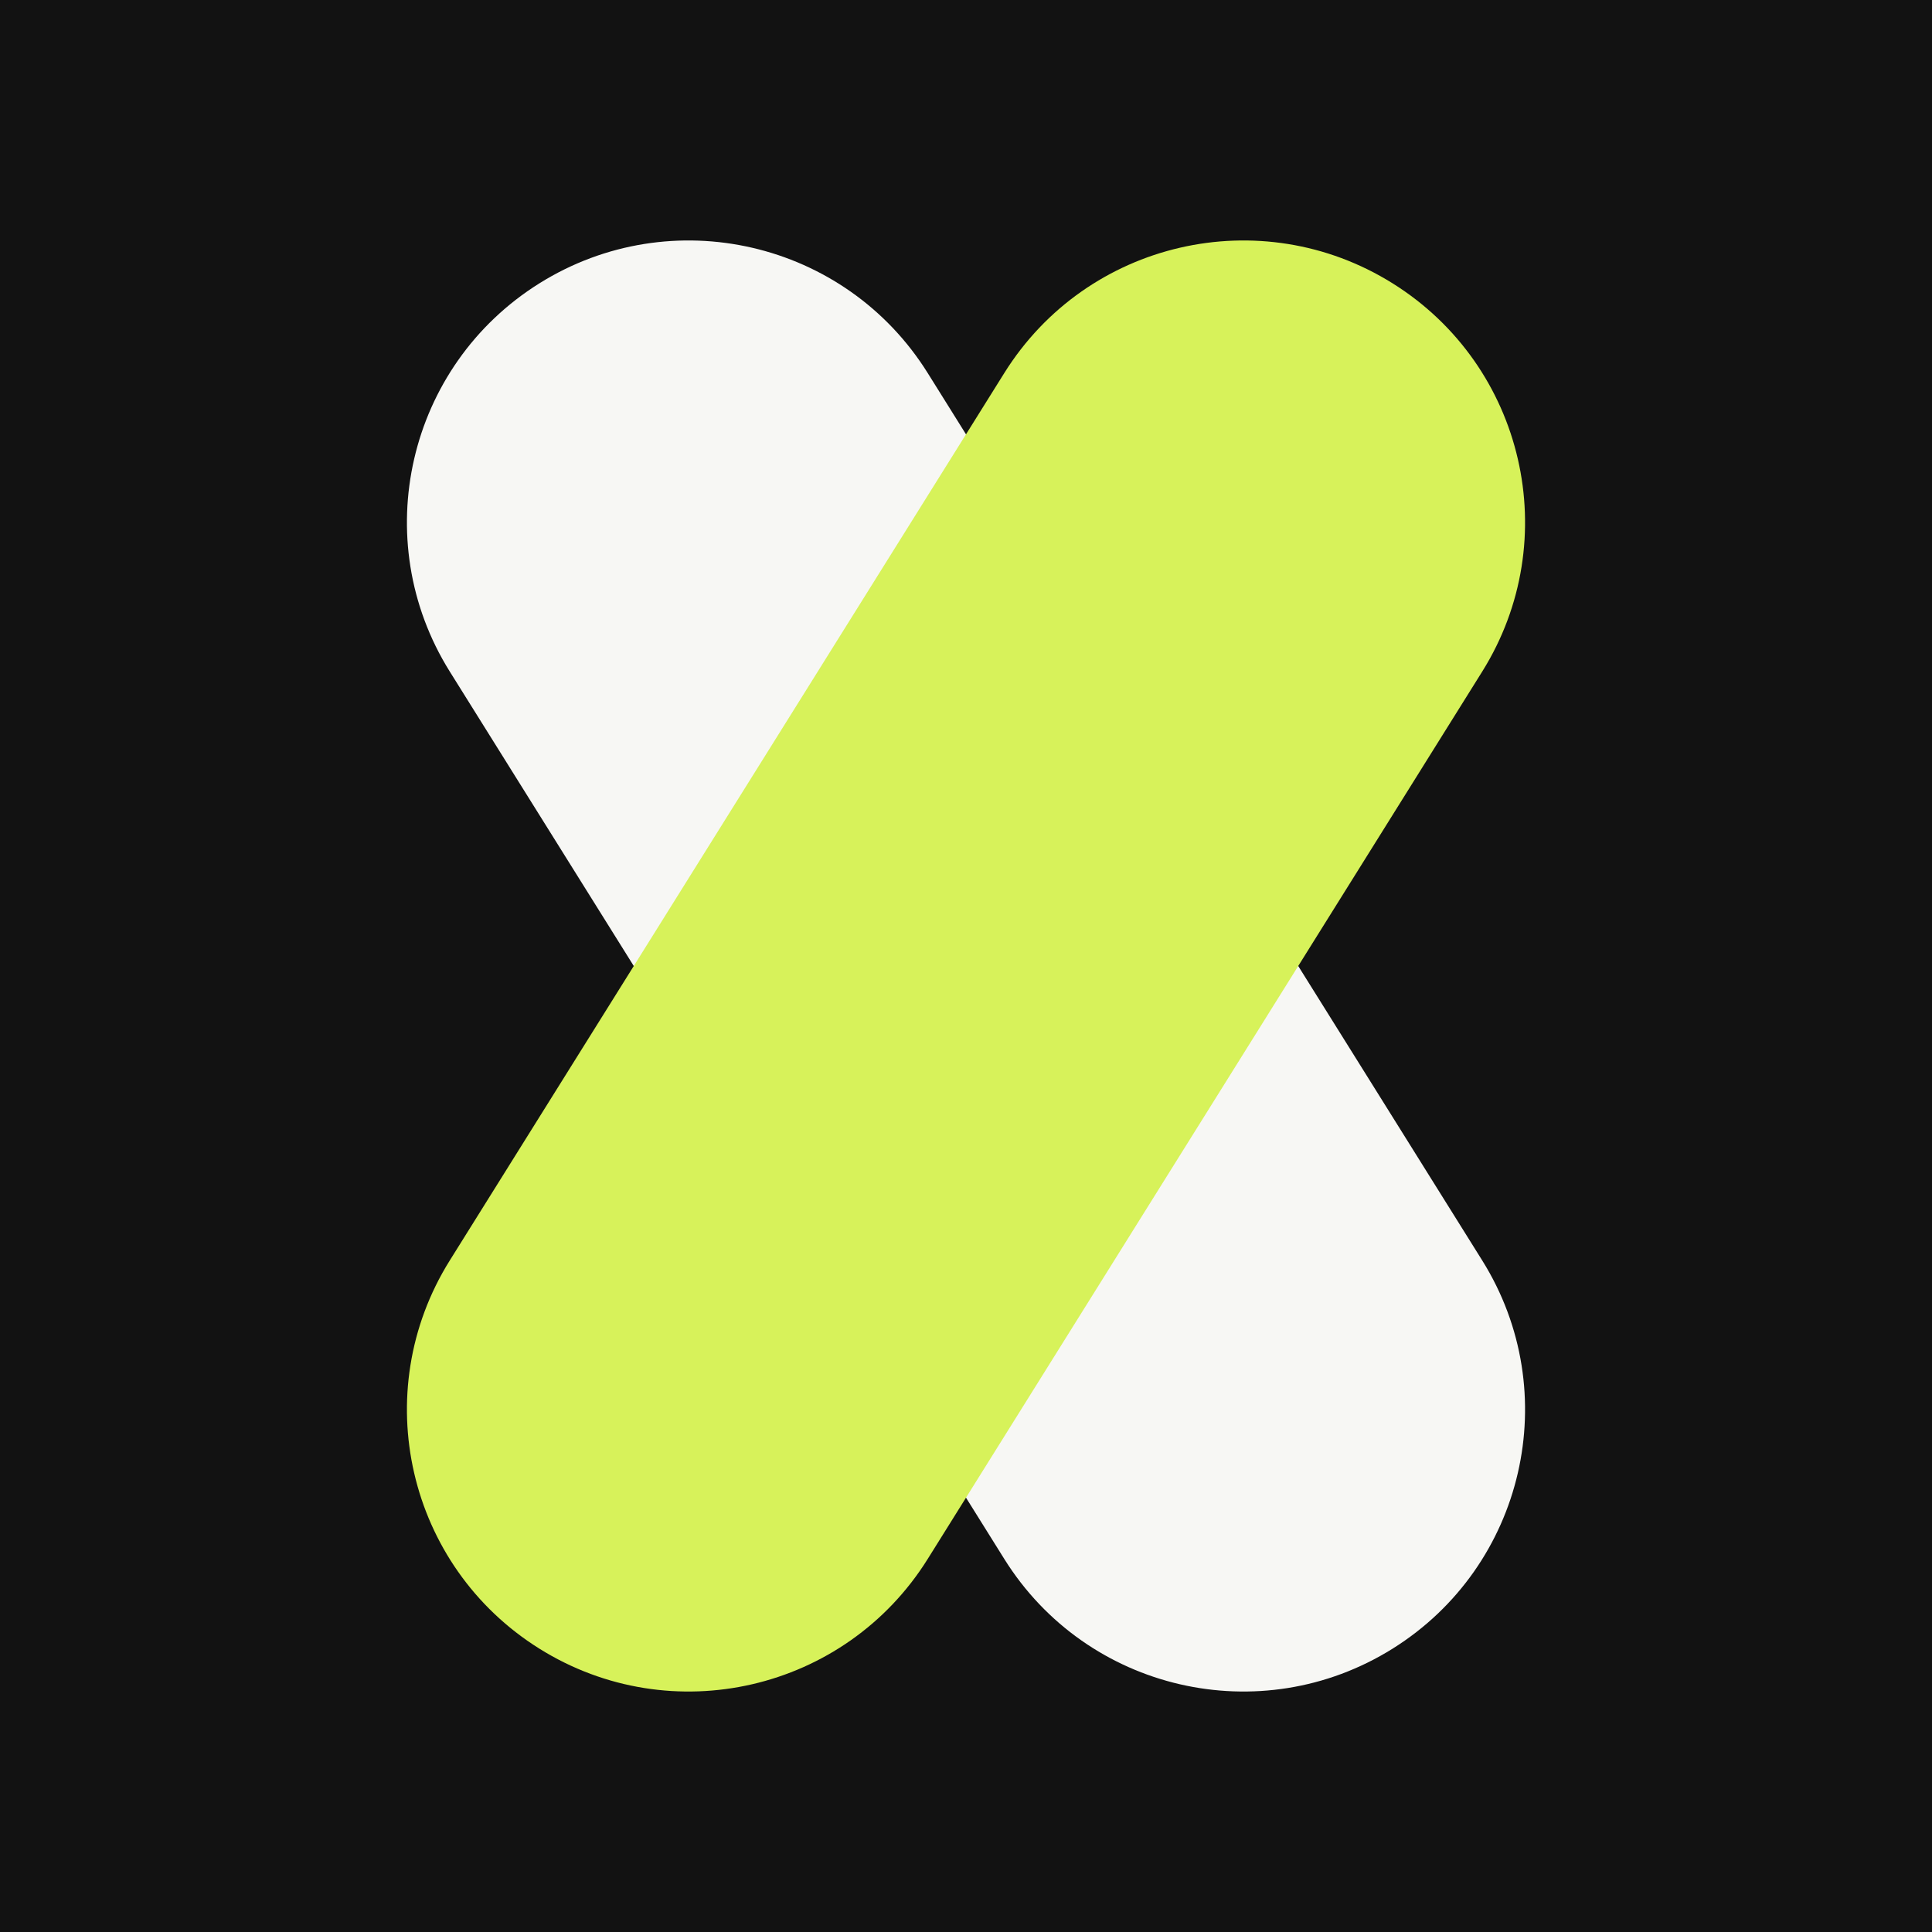
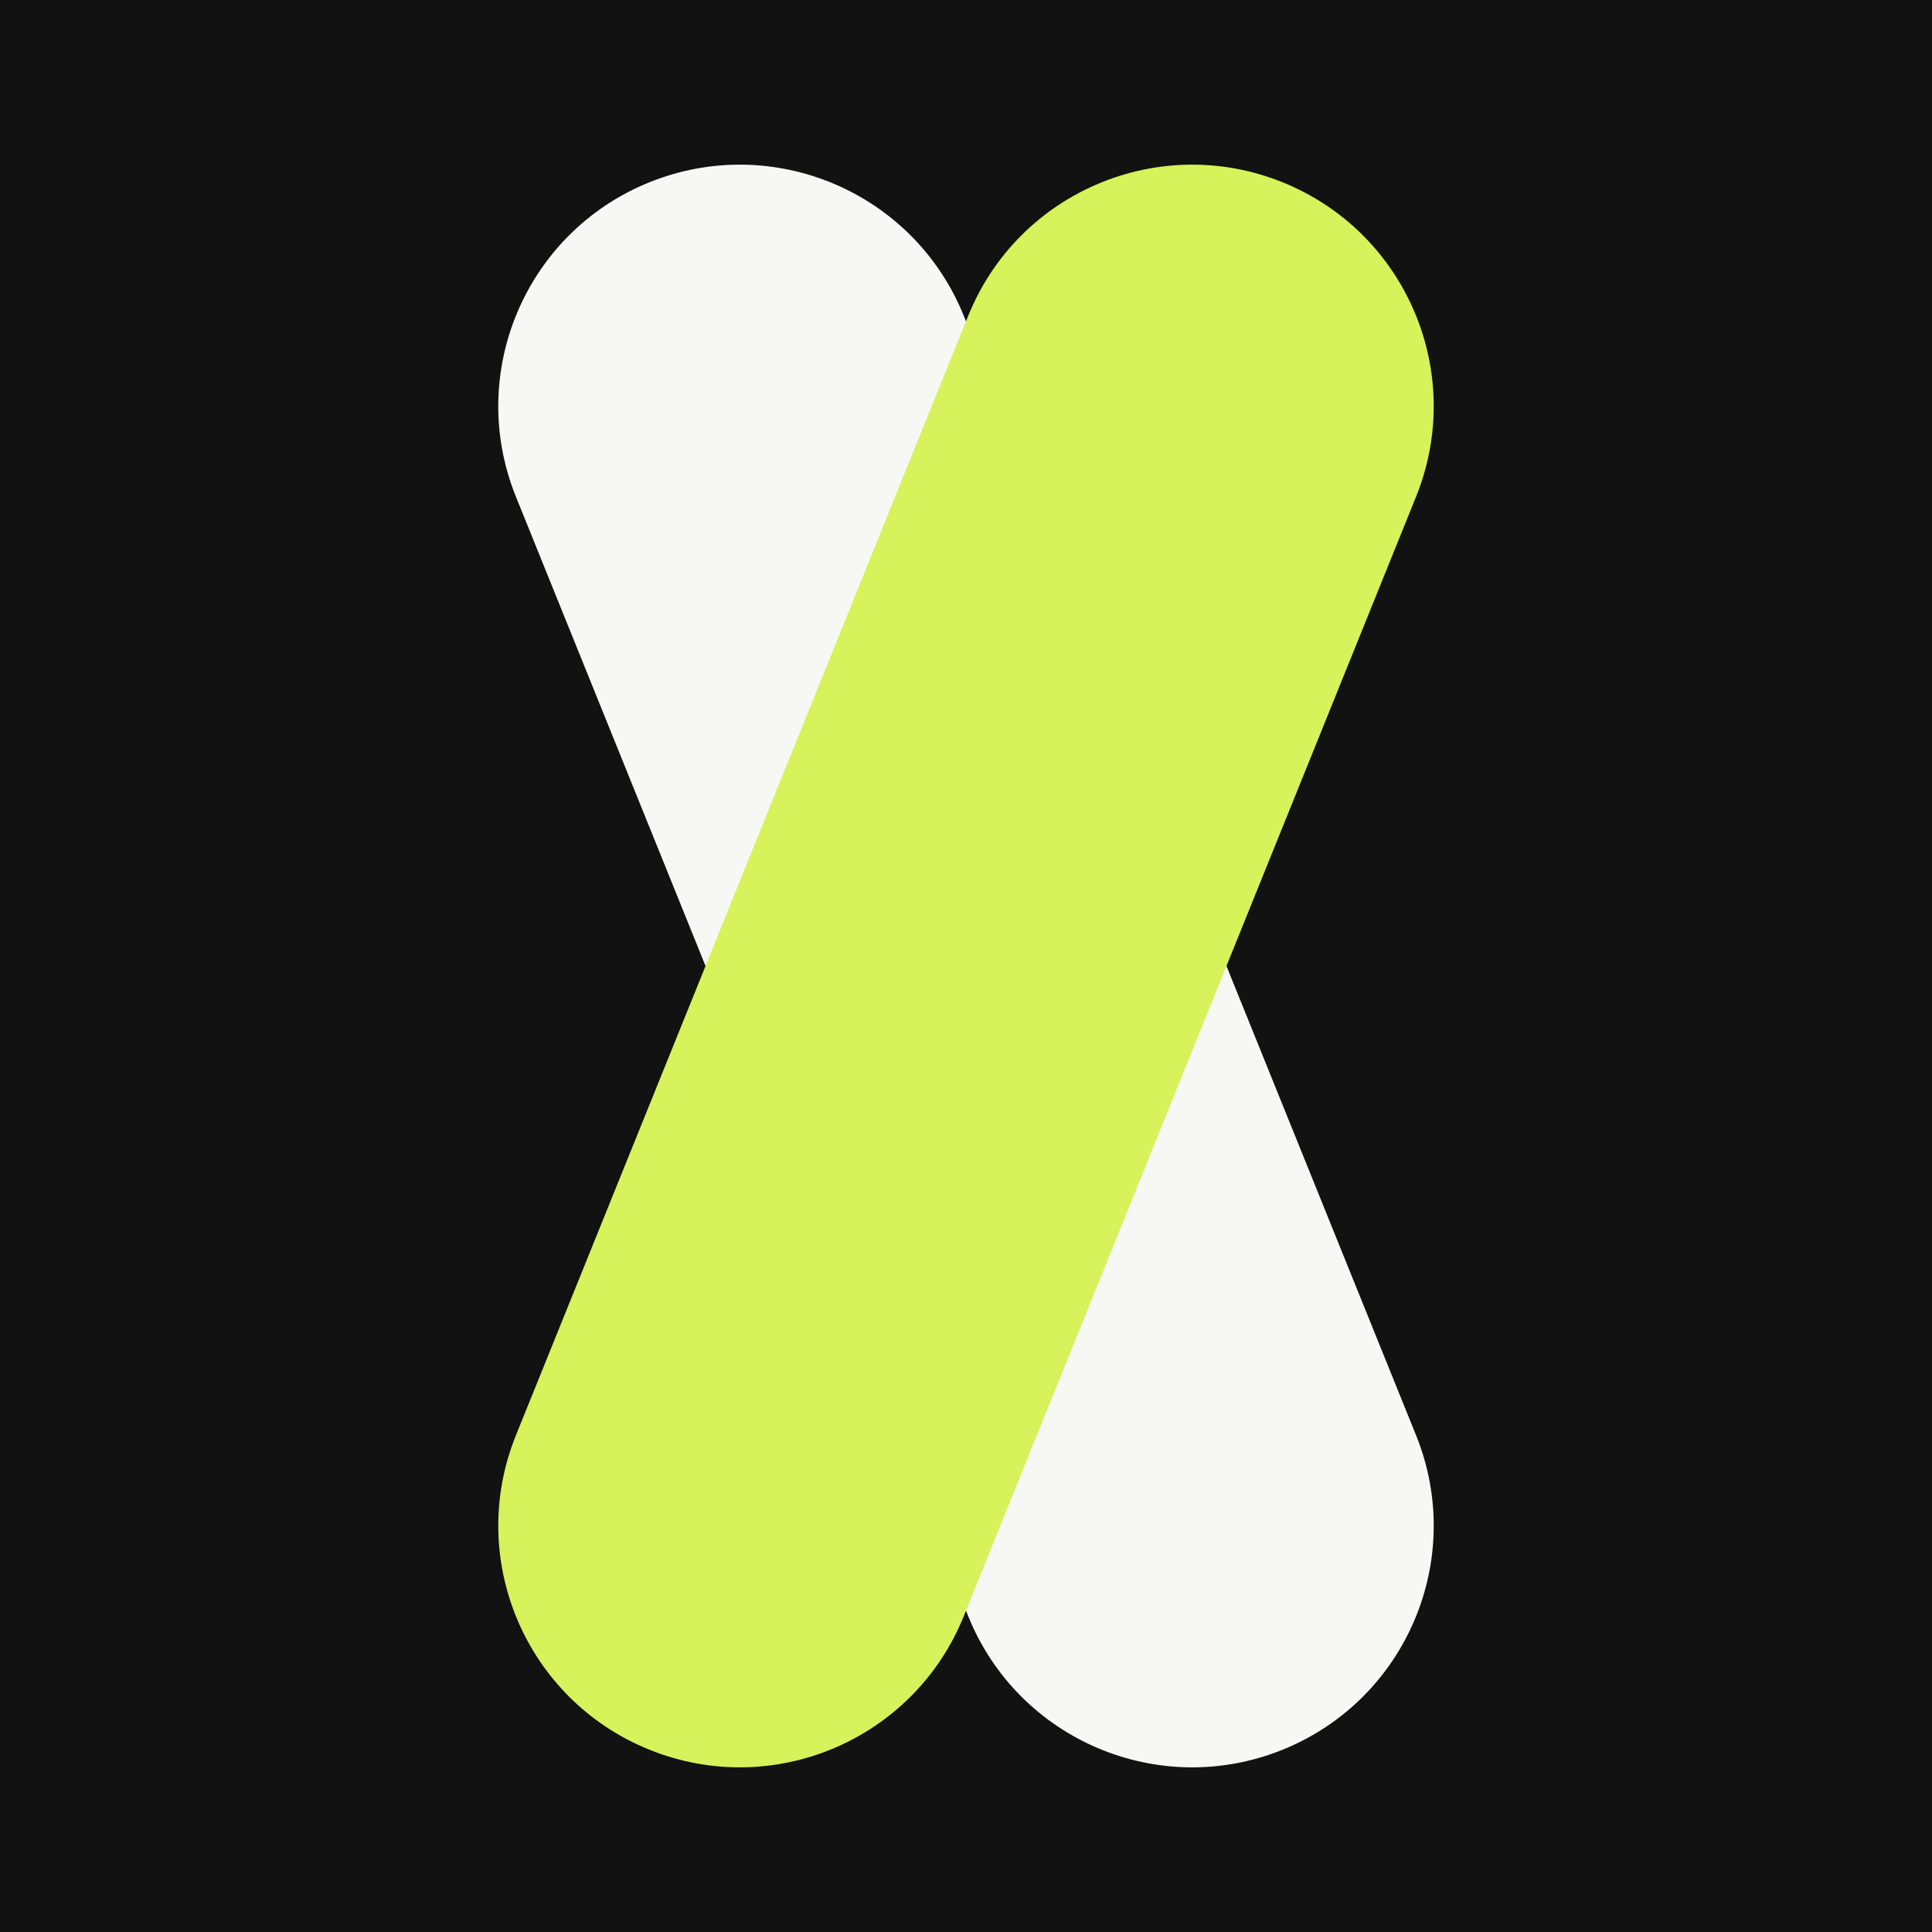
<svg xmlns="http://www.w3.org/2000/svg" viewBox="0 0 48 48" fill="none">
  <rect x="0" y="0" width="48" height="48" fill="#121212" />
-   <rect x="17" y="4" width="14" height="40" rx="7" fill="#f7f7f4" transform="rotate(-32 24 24)" />
-   <rect x="17" y="4" width="14" height="40" rx="7" fill="#d7f25a" transform="rotate(32 24 24)" />
+   <rect x="18" y="3" width="12" height="42" rx="6" fill="#f7f7f4" transform="rotate(-22 24 24)" />
+   <rect x="18" y="3" width="12" height="42" rx="6" fill="#d7f25a" transform="rotate(22 24 24)" />
</svg>
